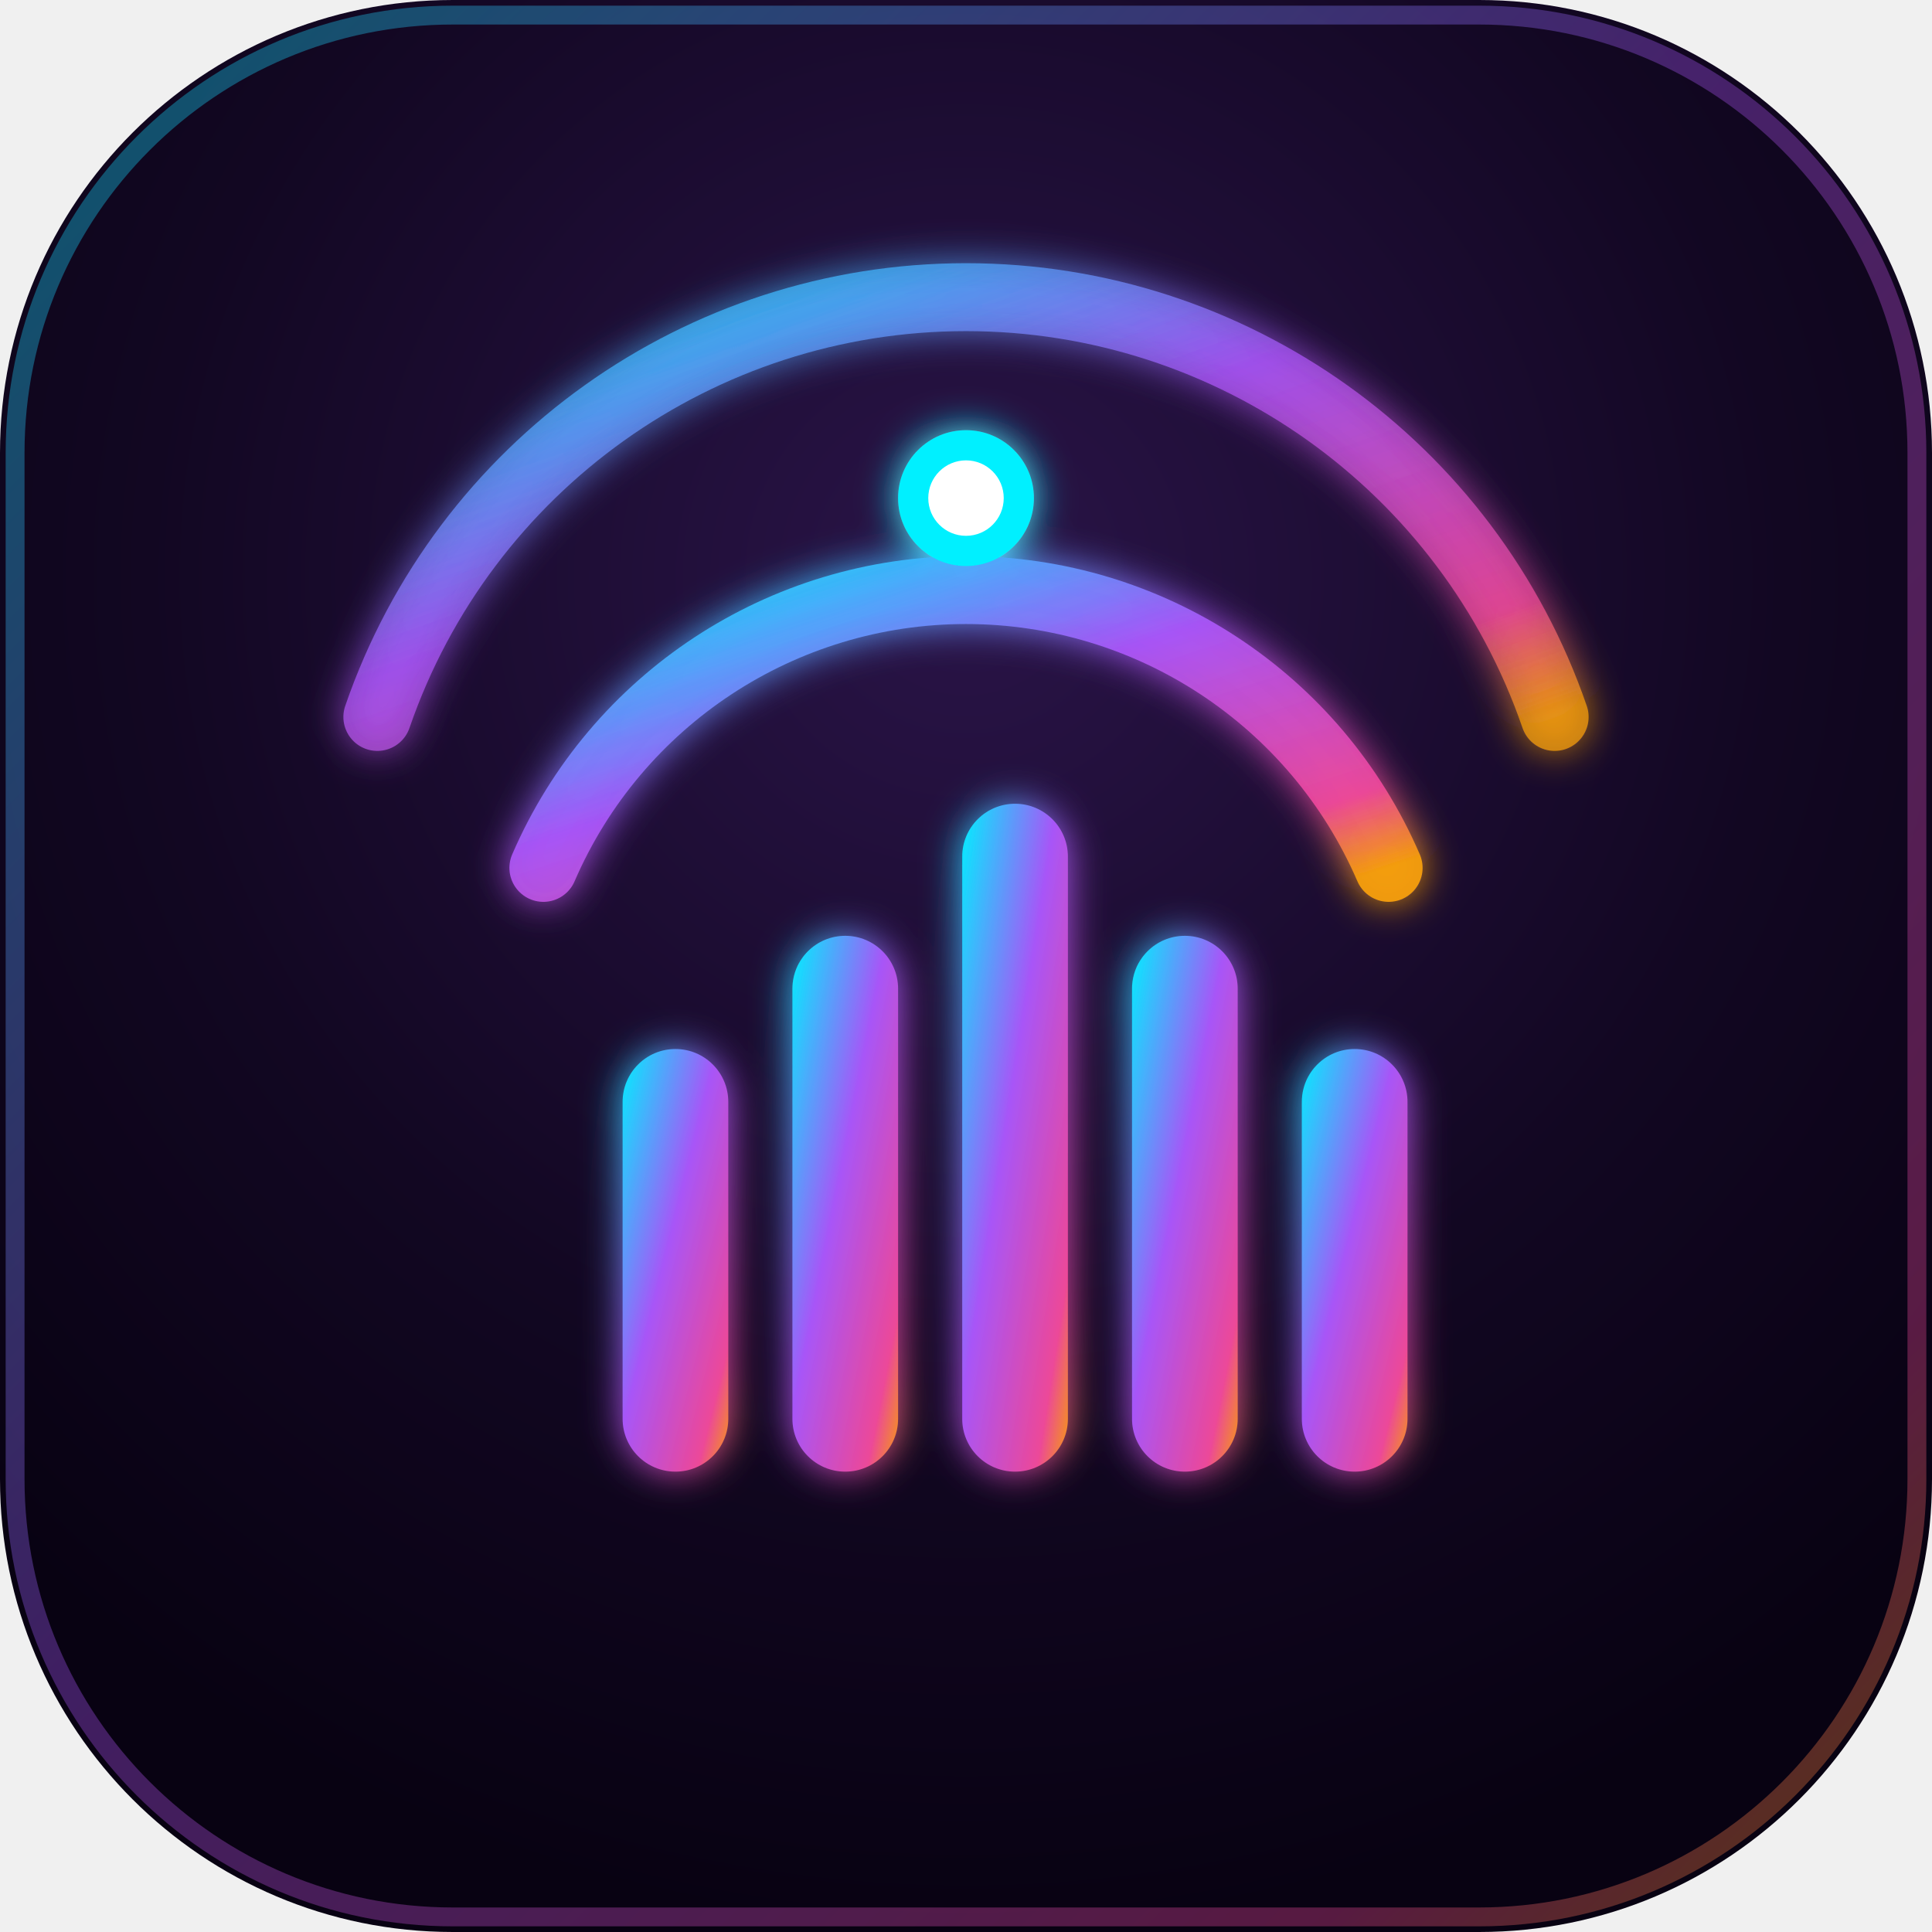
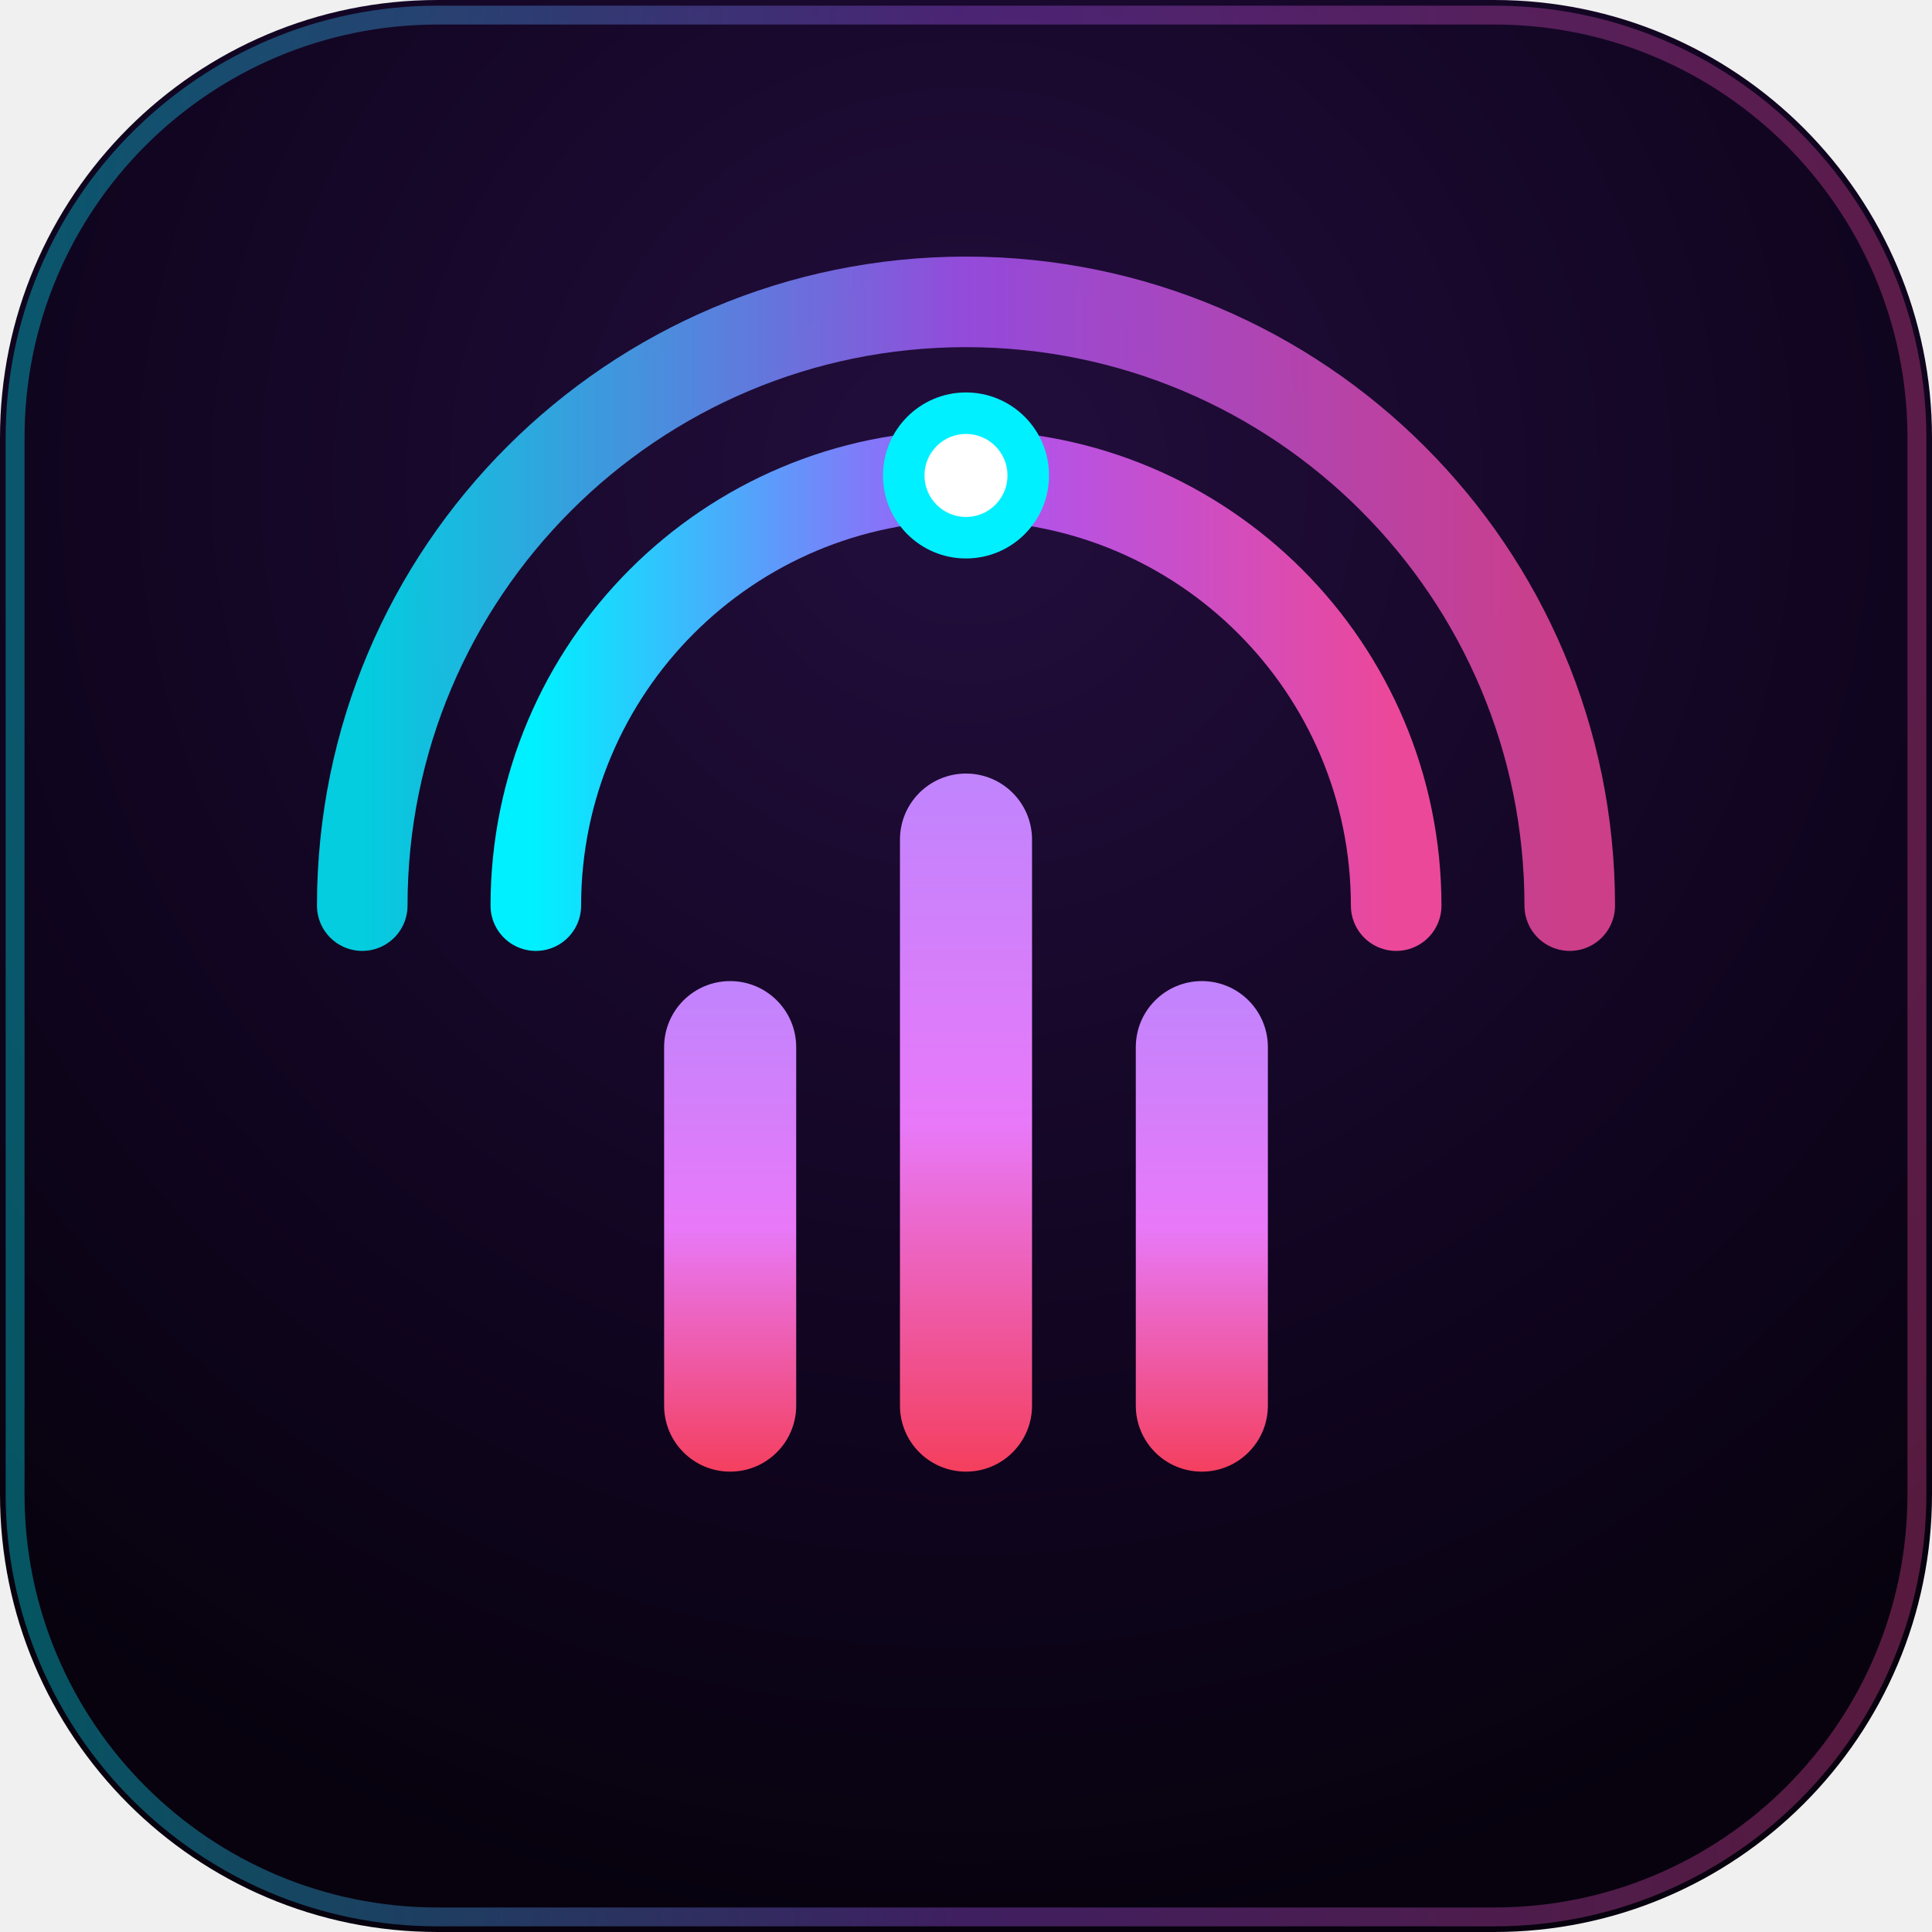
<svg xmlns="http://www.w3.org/2000/svg" viewBox="0 0 512 512" width="512" height="512">
  <defs>
-     <radialGradient id="radialGlow512" cx="50%" cy="30%" r="70%">
-       <stop offset="0%" stop-color="#2A1448" />
-       <stop offset="60%" stop-color="#120722" />
-       <stop offset="100%" stop-color="#080212" />
+     <radialGradient id="icon512Bg" cx="50%" cy="25%" r="75%">
+       <stop offset="0%" stop-color="#230E3D" />
+       <stop offset="60%" stop-color="#110521" />
+       <stop offset="100%" stop-color="#07020E" />
    </radialGradient>
-     <linearGradient id="neonGradient512" x1="0%" y1="0%" x2="100%" y2="100%">
+     <linearGradient id="icon512Wave" x1="0%" y1="0%" x2="100%" y2="0%">
      <stop offset="0%" stop-color="#00F0FF" />
-       <stop offset="45%" stop-color="#A855F7" />
-       <stop offset="85%" stop-color="#EC4899" />
-       <stop offset="100%" stop-color="#F59E0B" />
+       <stop offset="50%" stop-color="#A855F7" />
+       <stop offset="100%" stop-color="#EC4899" />
    </linearGradient>
-     <filter id="sharpGlow512" x="-20%" y="-20%" width="140%" height="140%">
-       <feGaussianBlur stdDeviation="5" result="blur" />
-       <feMerge>
-         <feMergeNode in="blur" />
-         <feMergeNode in="SourceGraphic" />
-       </feMerge>
-     </filter>
+     <linearGradient id="icon512Bar" x1="0%" y1="0%" x2="0%" y2="100%">
+       <stop offset="0%" stop-color="#C084FC" />
+       <stop offset="50%" stop-color="#E879F9" />
+       <stop offset="100%" stop-color="#F43F5E" />
+     </linearGradient>
  </defs>
-   <rect width="512" height="512" rx="120" fill="url(#radialGlow512)" />
-   <rect width="504" height="504" x="4" y="4" rx="116" fill="none" stroke="url(#neonGradient512)" stroke-width="5" opacity="0.35" />
-   <g filter="url(#sharpGlow512)">
-     <path d="M 100 190 A 165 165 0 0 1 412 190" fill="none" stroke="url(#neonGradient512)" stroke-width="18" stroke-linecap="round" opacity="0.75" />
-     <path d="M 144 230 A 122 122 0 0 1 368 230" fill="none" stroke="url(#neonGradient512)" stroke-width="18" stroke-linecap="round" opacity="0.95" />
-     <rect x="165" y="278" width="28" height="112" rx="14" fill="url(#neonGradient512)" />
-     <rect x="210" y="248" width="28" height="142" rx="14" fill="url(#neonGradient512)" />
-     <rect x="255" y="213" width="28" height="177" rx="14" fill="url(#neonGradient512)" />
-     <rect x="300" y="248" width="28" height="142" rx="14" fill="url(#neonGradient512)" />
-     <rect x="345" y="278" width="28" height="112" rx="14" fill="url(#neonGradient512)" />
-     <circle cx="256" cy="132" r="18" fill="#00F0FF" />
-     <circle cx="256" cy="132" r="10" fill="#FFFFFF" />
-   </g>
+   <rect width="512" height="512" rx="116" fill="url(#icon512Bg)" />
+   <rect width="504" height="504" x="4" y="4" rx="112" fill="none" stroke="url(#icon512Wave)" stroke-width="5" opacity="0.35" />
+   <path d="M 96 240 A 160 160 0 0 1 416 240" fill="none" stroke="url(#icon512Wave)" stroke-width="24" stroke-linecap="round" opacity="0.85" />
+   <path d="M 142 240 A 114 114 0 0 1 370 240" fill="none" stroke="url(#icon512Wave)" stroke-width="24" stroke-linecap="round" />
+   <rect x="176" y="260" width="35" height="130" rx="17.5" fill="url(#icon512Bar)" />
+   <rect x="238.5" y="205" width="35" height="185" rx="17.5" fill="url(#icon512Bar)" />
+   <rect x="301" y="260" width="35" height="130" rx="17.5" fill="url(#icon512Bar)" />
+   <circle cx="256" cy="126" r="22" fill="#00F0FF" />
+   <circle cx="256" cy="126" r="11" fill="#FFFFFF" />
</svg>
